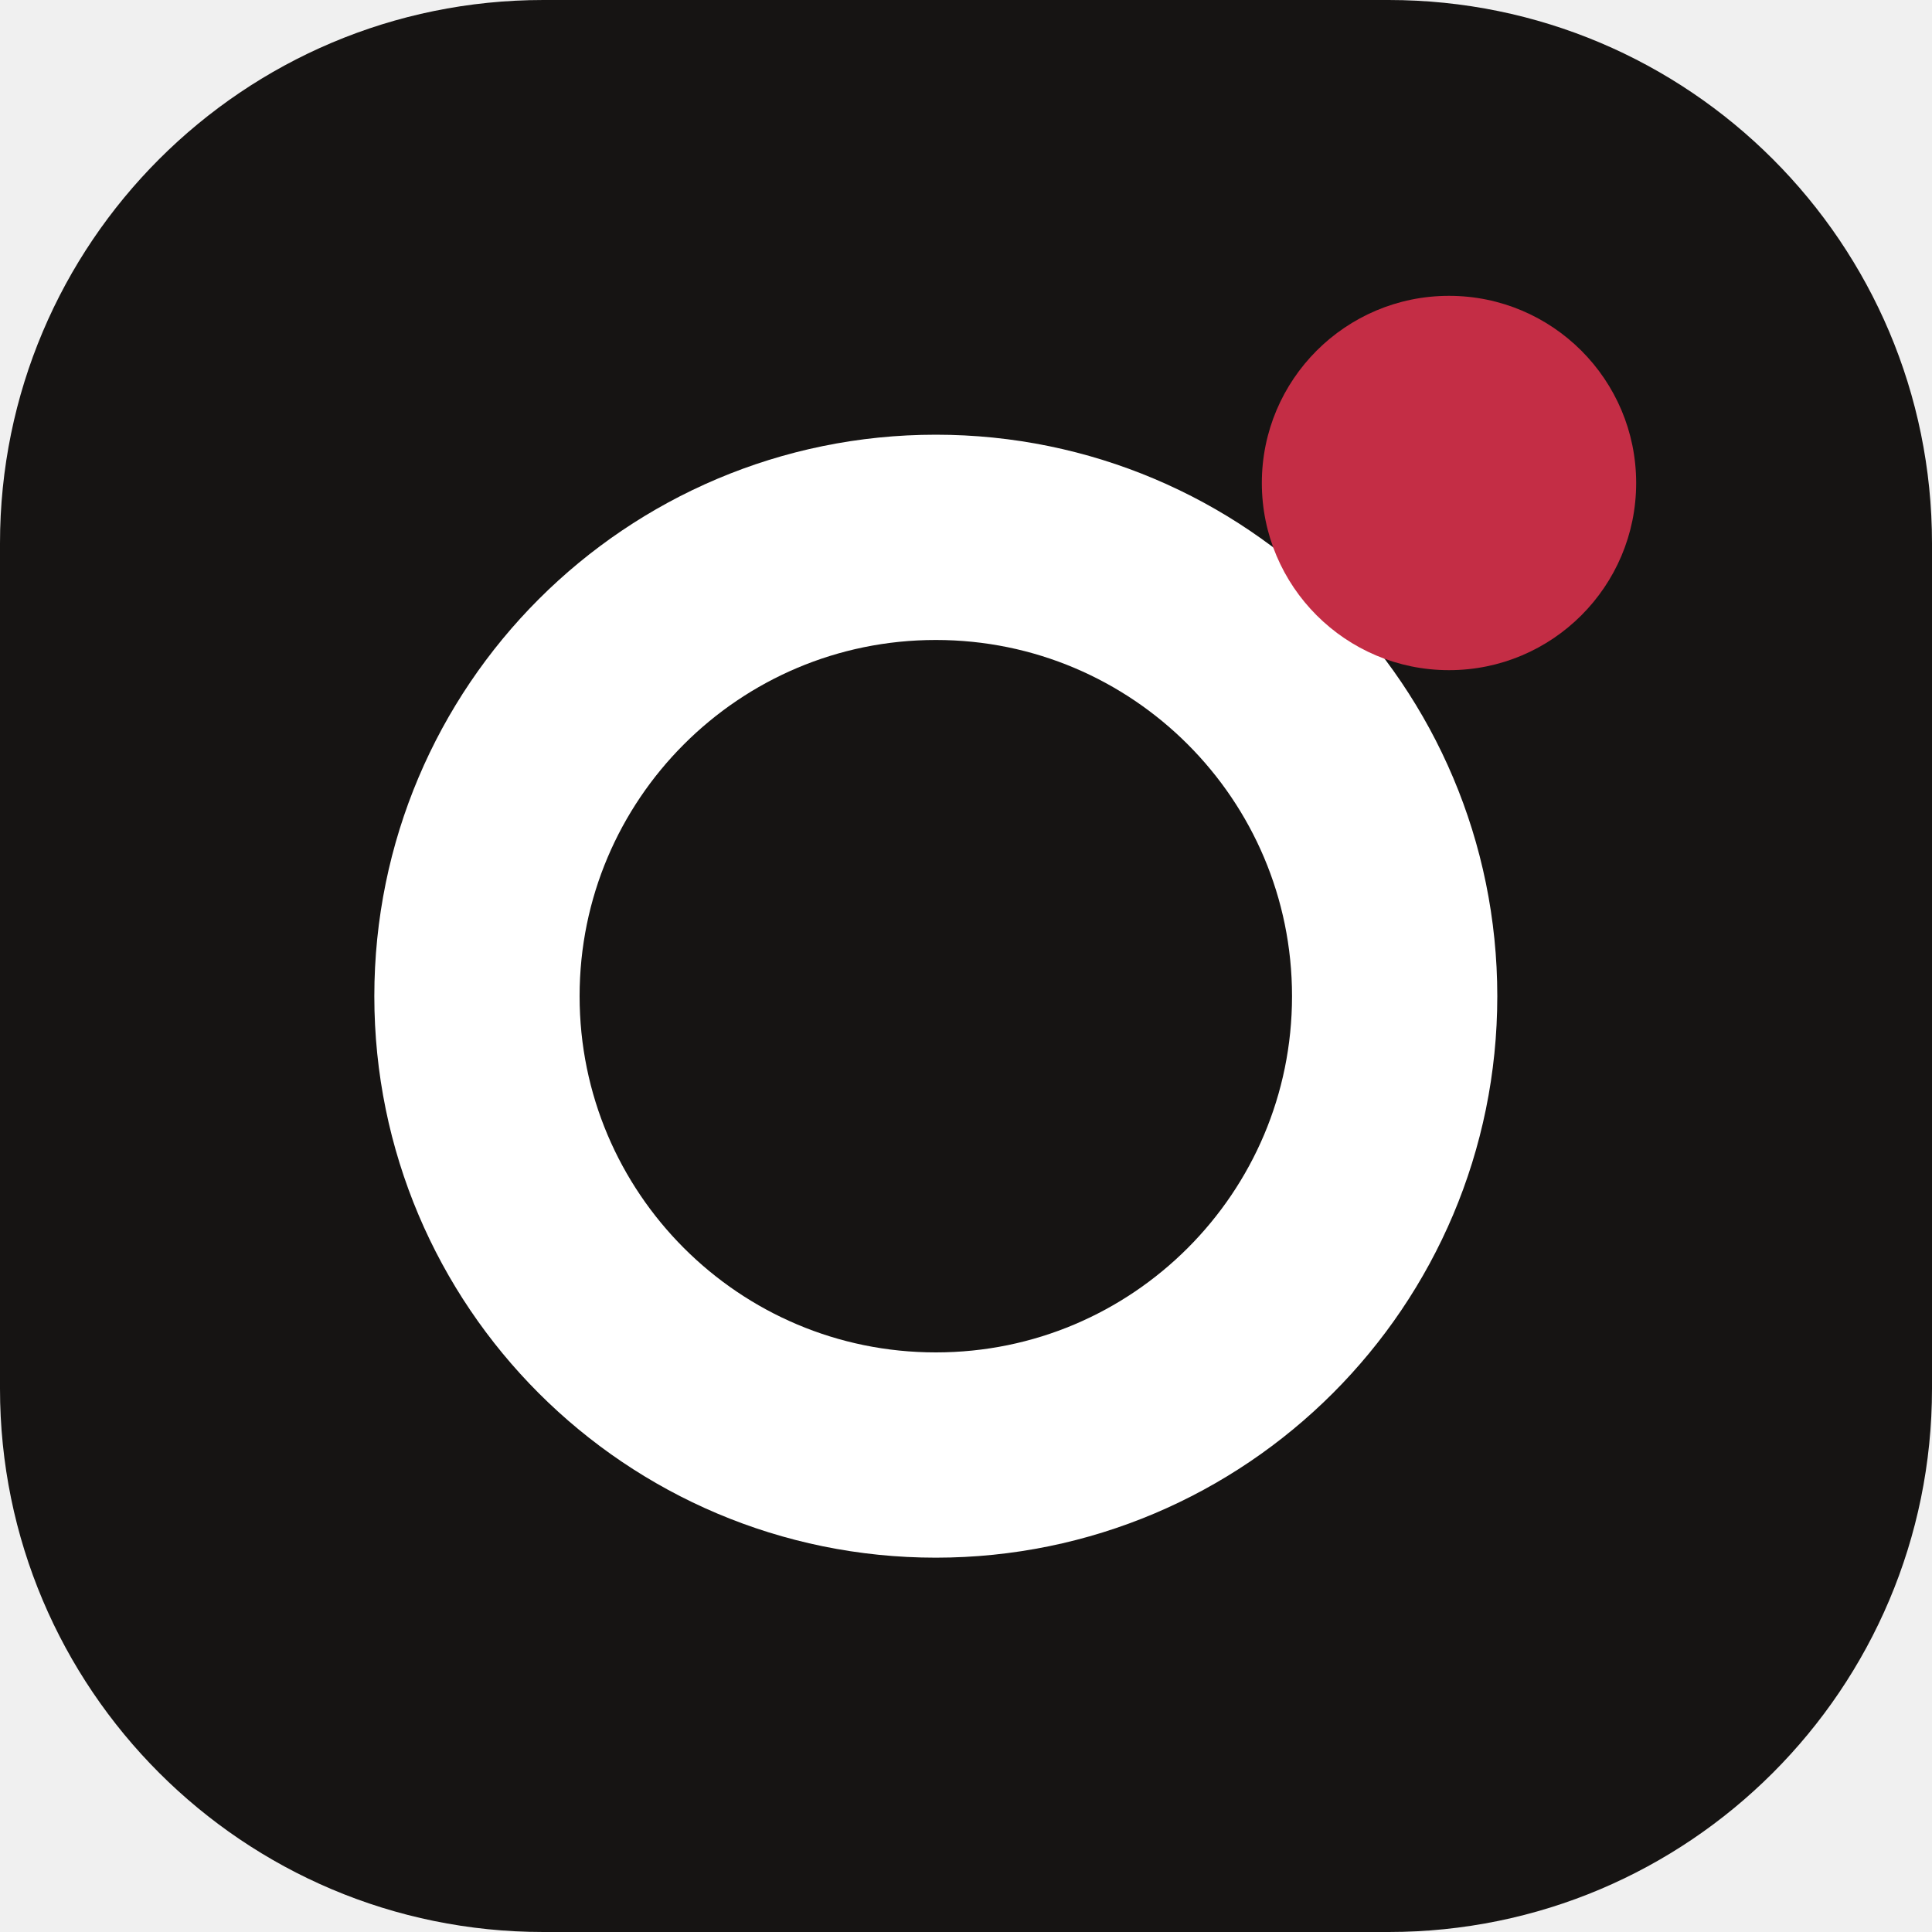
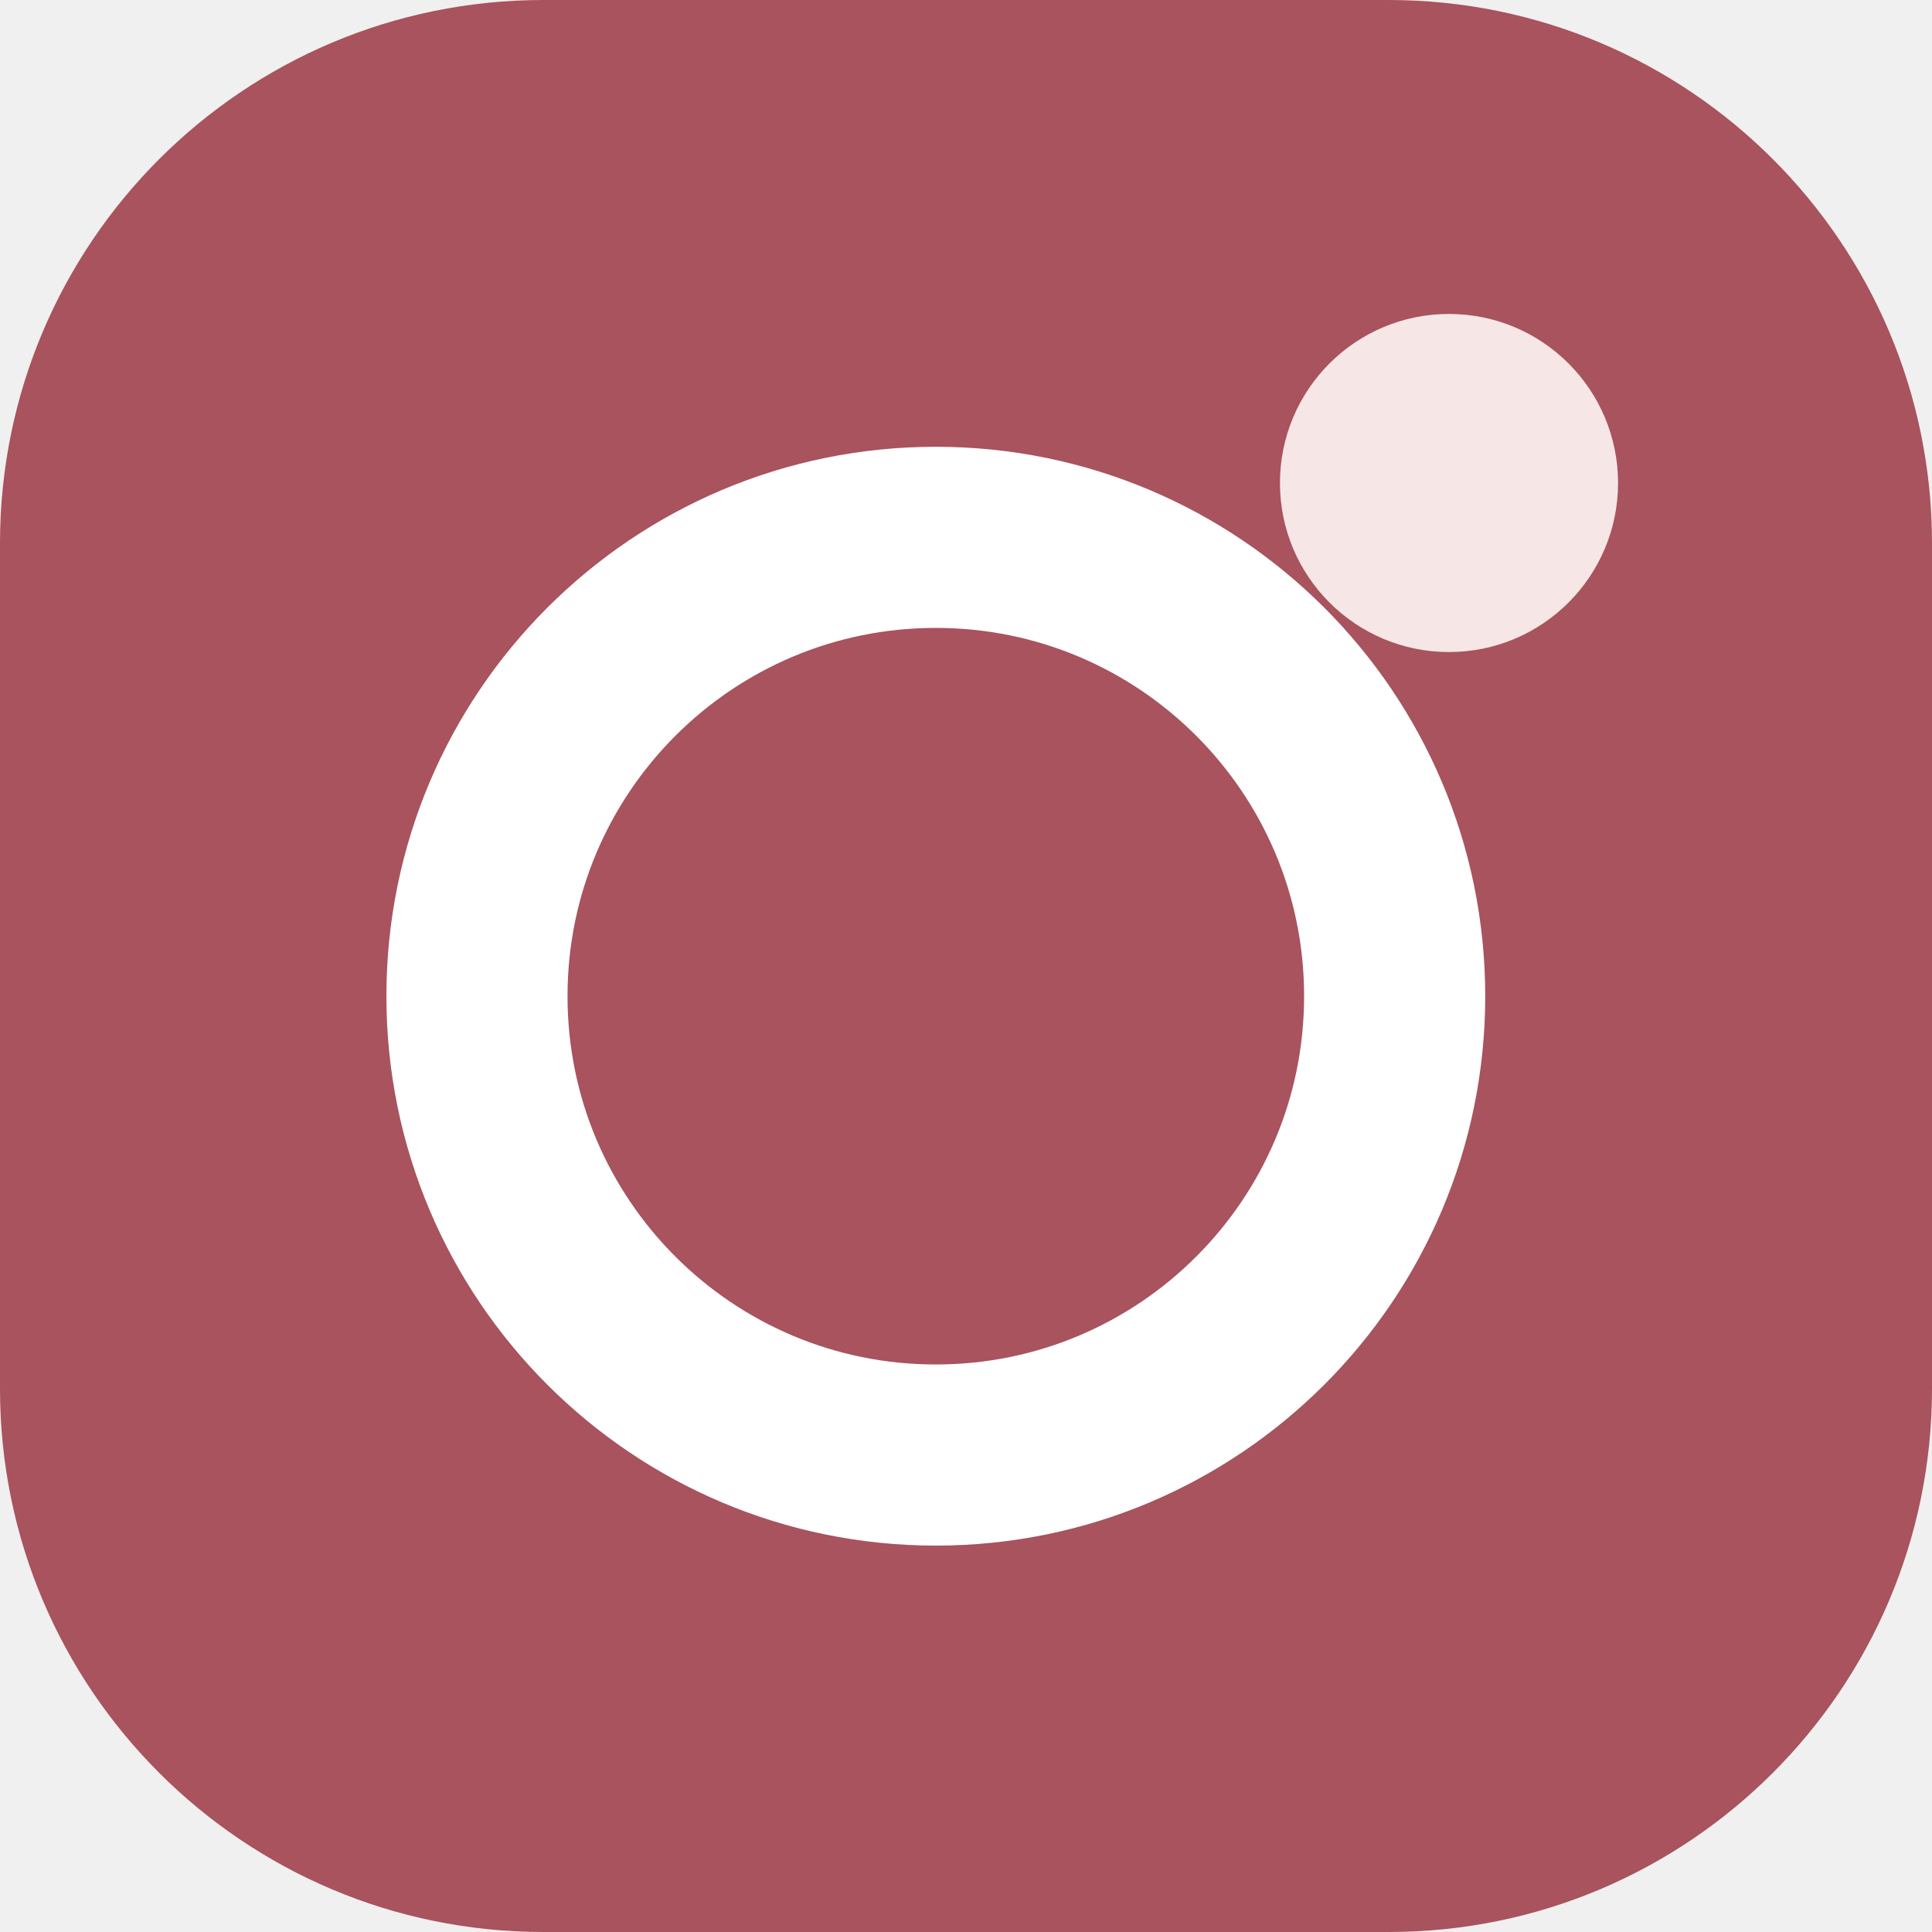
<svg xmlns="http://www.w3.org/2000/svg" viewBox="0 0 32 32">
-   <rect width="32" height="32" rx="9" fill="#161413" />
-   <circle cx="15.5" cy="16.5" r="7.6" fill="none" stroke="#fff" stroke-width="3.4" />
-   <circle cx="24" cy="8" r="3.1" fill="#C42D45" />
+   <rect width="32" height="32" rx="9" fill="#A8535D" />
+   <circle cx="15.5" cy="16.5" r="7.6" fill="none" stroke="#fff" stroke-width="3" />
+   <circle cx="24" cy="8" r="2.8" fill="#F6E6E6" />
</svg>
